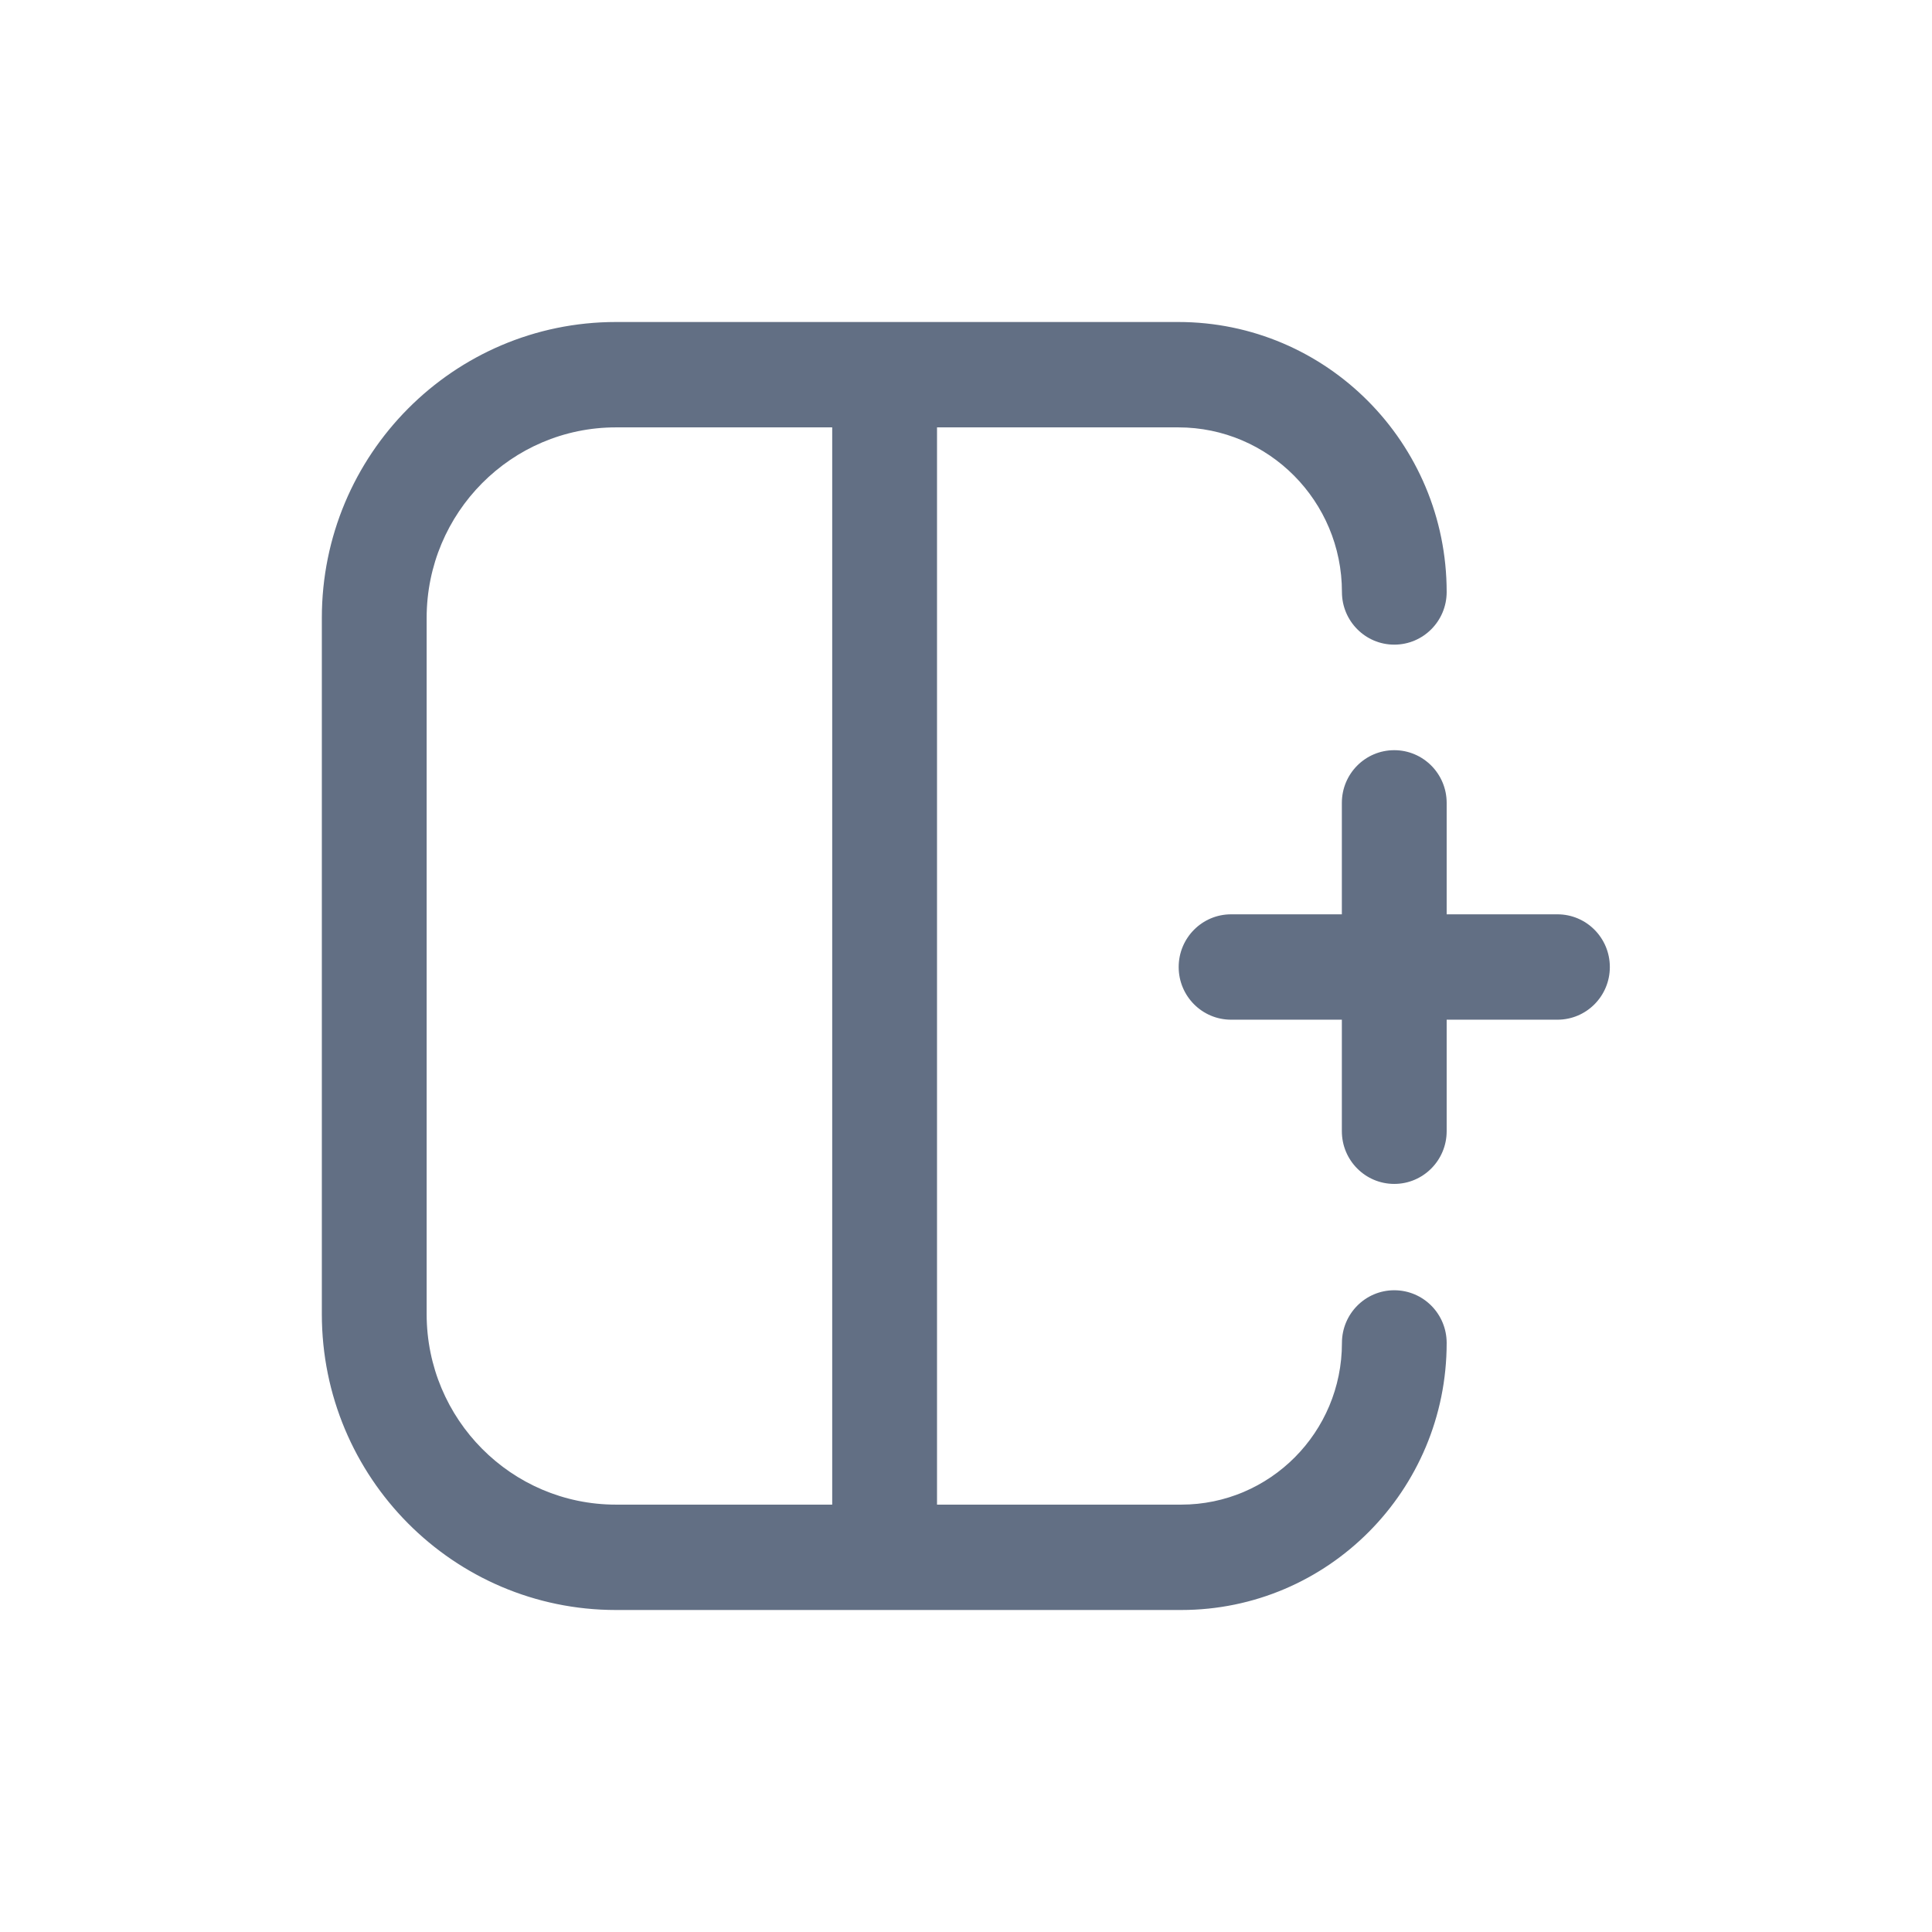
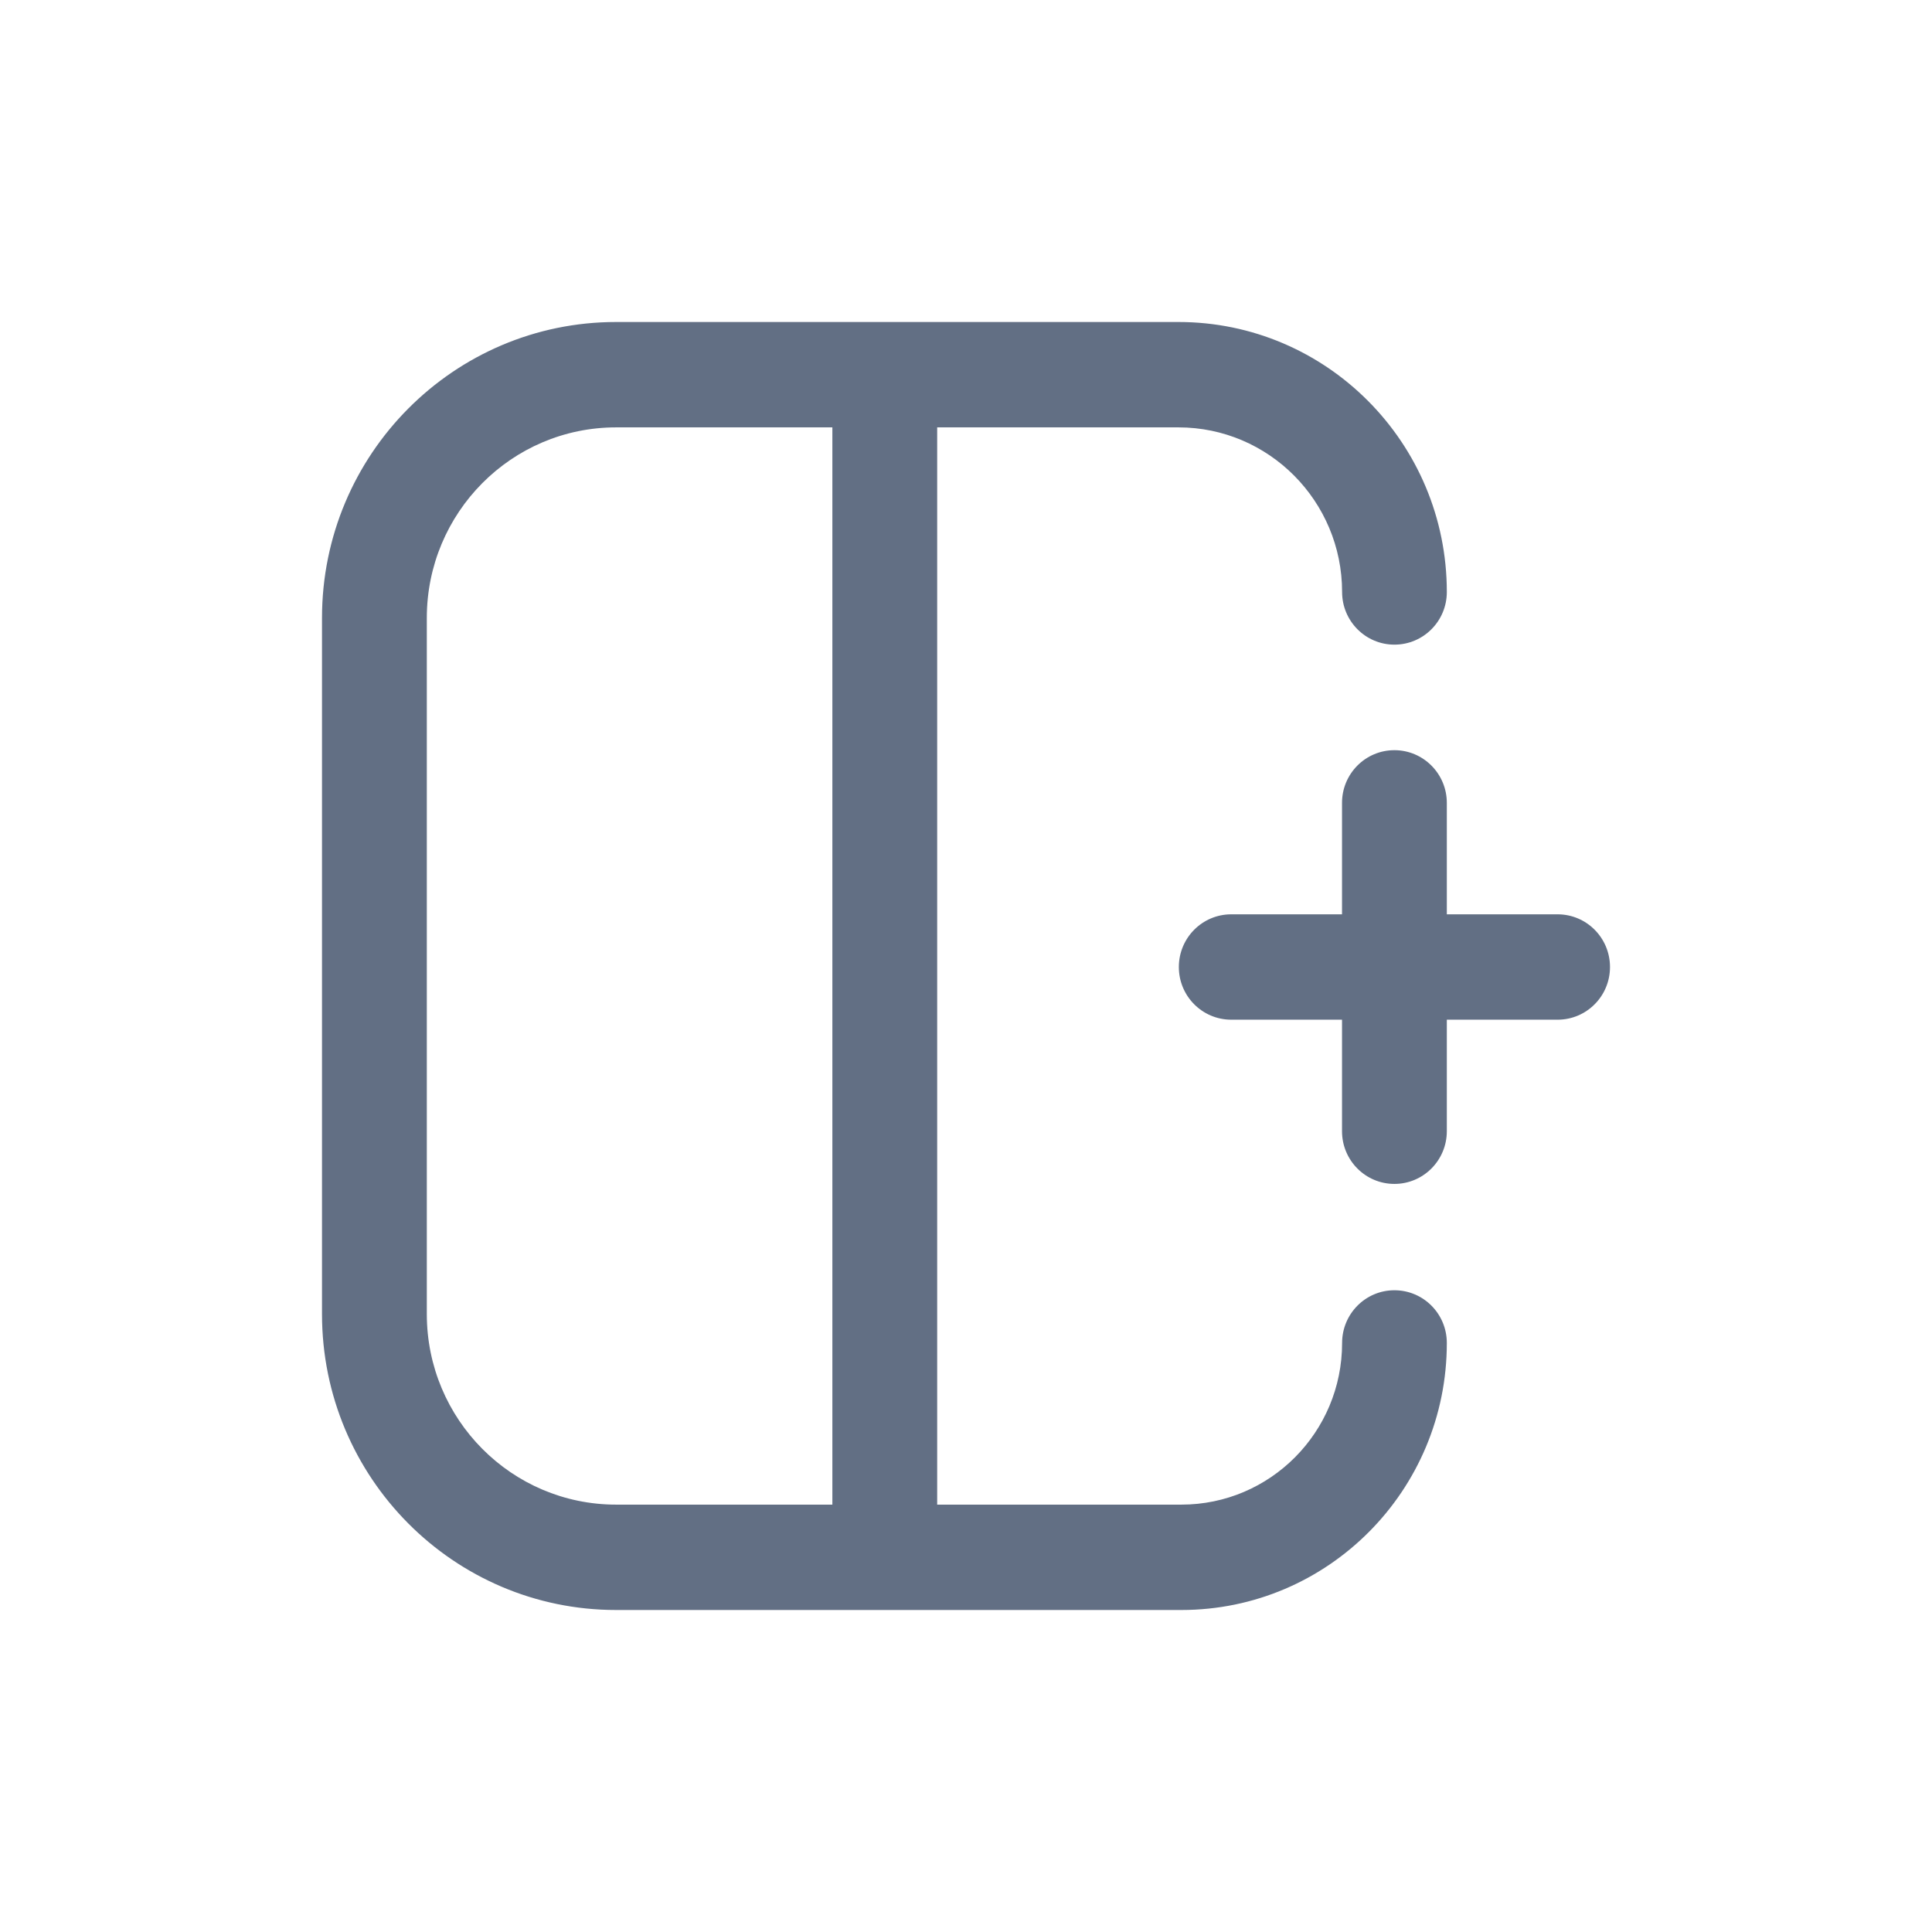
<svg xmlns="http://www.w3.org/2000/svg" width="24" height="24" viewBox="0 0 24 24" fill="none">
-   <path fill-rule="evenodd" clip-rule="evenodd" d="M15.293 12.667C14.933 12.667 14.642 12.374 14.642 12.013C14.642 11.651 14.933 11.358 15.293 11.358L16.669 11.358L16.669 9.974C16.669 9.612 16.96 9.319 17.32 9.319C17.679 9.319 17.971 9.612 17.971 9.974L17.971 11.358L19.347 11.358C19.707 11.358 19.998 11.651 19.998 12.013C19.998 12.374 19.707 12.667 19.347 12.667L17.971 12.667L17.971 14.052C17.971 14.414 17.679 14.707 17.32 14.707C16.96 14.707 16.669 14.414 16.669 14.052L16.669 12.667L15.293 12.667ZM10.338 18.691L7.652 18.691C6.353 18.691 5.3 17.631 5.3 16.324L5.3 7.676C5.3 6.369 6.353 5.309 7.652 5.309L10.338 5.309L10.338 18.691ZM11.64 5.309L14.637 5.309C15.76 5.309 16.67 6.225 16.67 7.354C16.67 7.715 16.961 8.008 17.32 8.008C17.68 8.008 17.971 7.715 17.971 7.354C17.971 5.502 16.478 4 14.637 4L7.652 4C5.634 4 3.998 5.646 3.998 7.676L3.998 16.324C3.998 18.354 5.634 20 7.652 20L14.673 20C16.495 20 17.971 18.515 17.971 16.683C17.971 16.321 17.68 16.028 17.32 16.028C16.961 16.028 16.67 16.321 16.67 16.683C16.67 17.792 15.776 18.691 14.673 18.691L11.64 18.691L11.64 5.309Z" fill="#626F84" />
+   <path fill-rule="evenodd" clip-rule="evenodd" d="M15.295 12.667C14.935 12.667 14.644 12.374 14.644 12.013C14.644 11.651 14.935 11.358 15.295 11.358L16.671 11.358L16.671 9.974C16.671 9.612 16.962 9.319 17.322 9.319C17.681 9.319 17.973 9.612 17.973 9.974L17.973 11.358L19.349 11.358C19.709 11.358 20 11.651 20 12.013C20 12.374 19.709 12.667 19.349 12.667L17.973 12.667L17.973 14.052C17.973 14.414 17.681 14.707 17.322 14.707C16.962 14.707 16.671 14.414 16.671 14.052L16.671 12.667L15.295 12.667ZM10.34 18.691L7.654 18.691C6.355 18.691 5.302 17.631 5.302 16.324L5.302 7.676C5.302 6.369 6.355 5.309 7.654 5.309L10.34 5.309L10.34 18.691ZM11.642 5.309L14.639 5.309C15.761 5.309 16.672 6.225 16.672 7.354C16.672 7.715 16.963 8.008 17.322 8.008C17.682 8.008 17.973 7.715 17.973 7.354C17.973 5.502 16.48 4 14.639 4L7.654 4C5.636 4 4 5.646 4 7.676L4 16.324C4 18.354 5.636 20 7.654 20L14.675 20C16.497 20 17.973 18.515 17.973 16.683C17.973 16.321 17.682 16.028 17.322 16.028C16.963 16.028 16.672 16.321 16.672 16.683C16.672 17.792 15.778 18.691 14.675 18.691L11.642 18.691L11.642 5.309Z" fill="#626F84" />
</svg>
